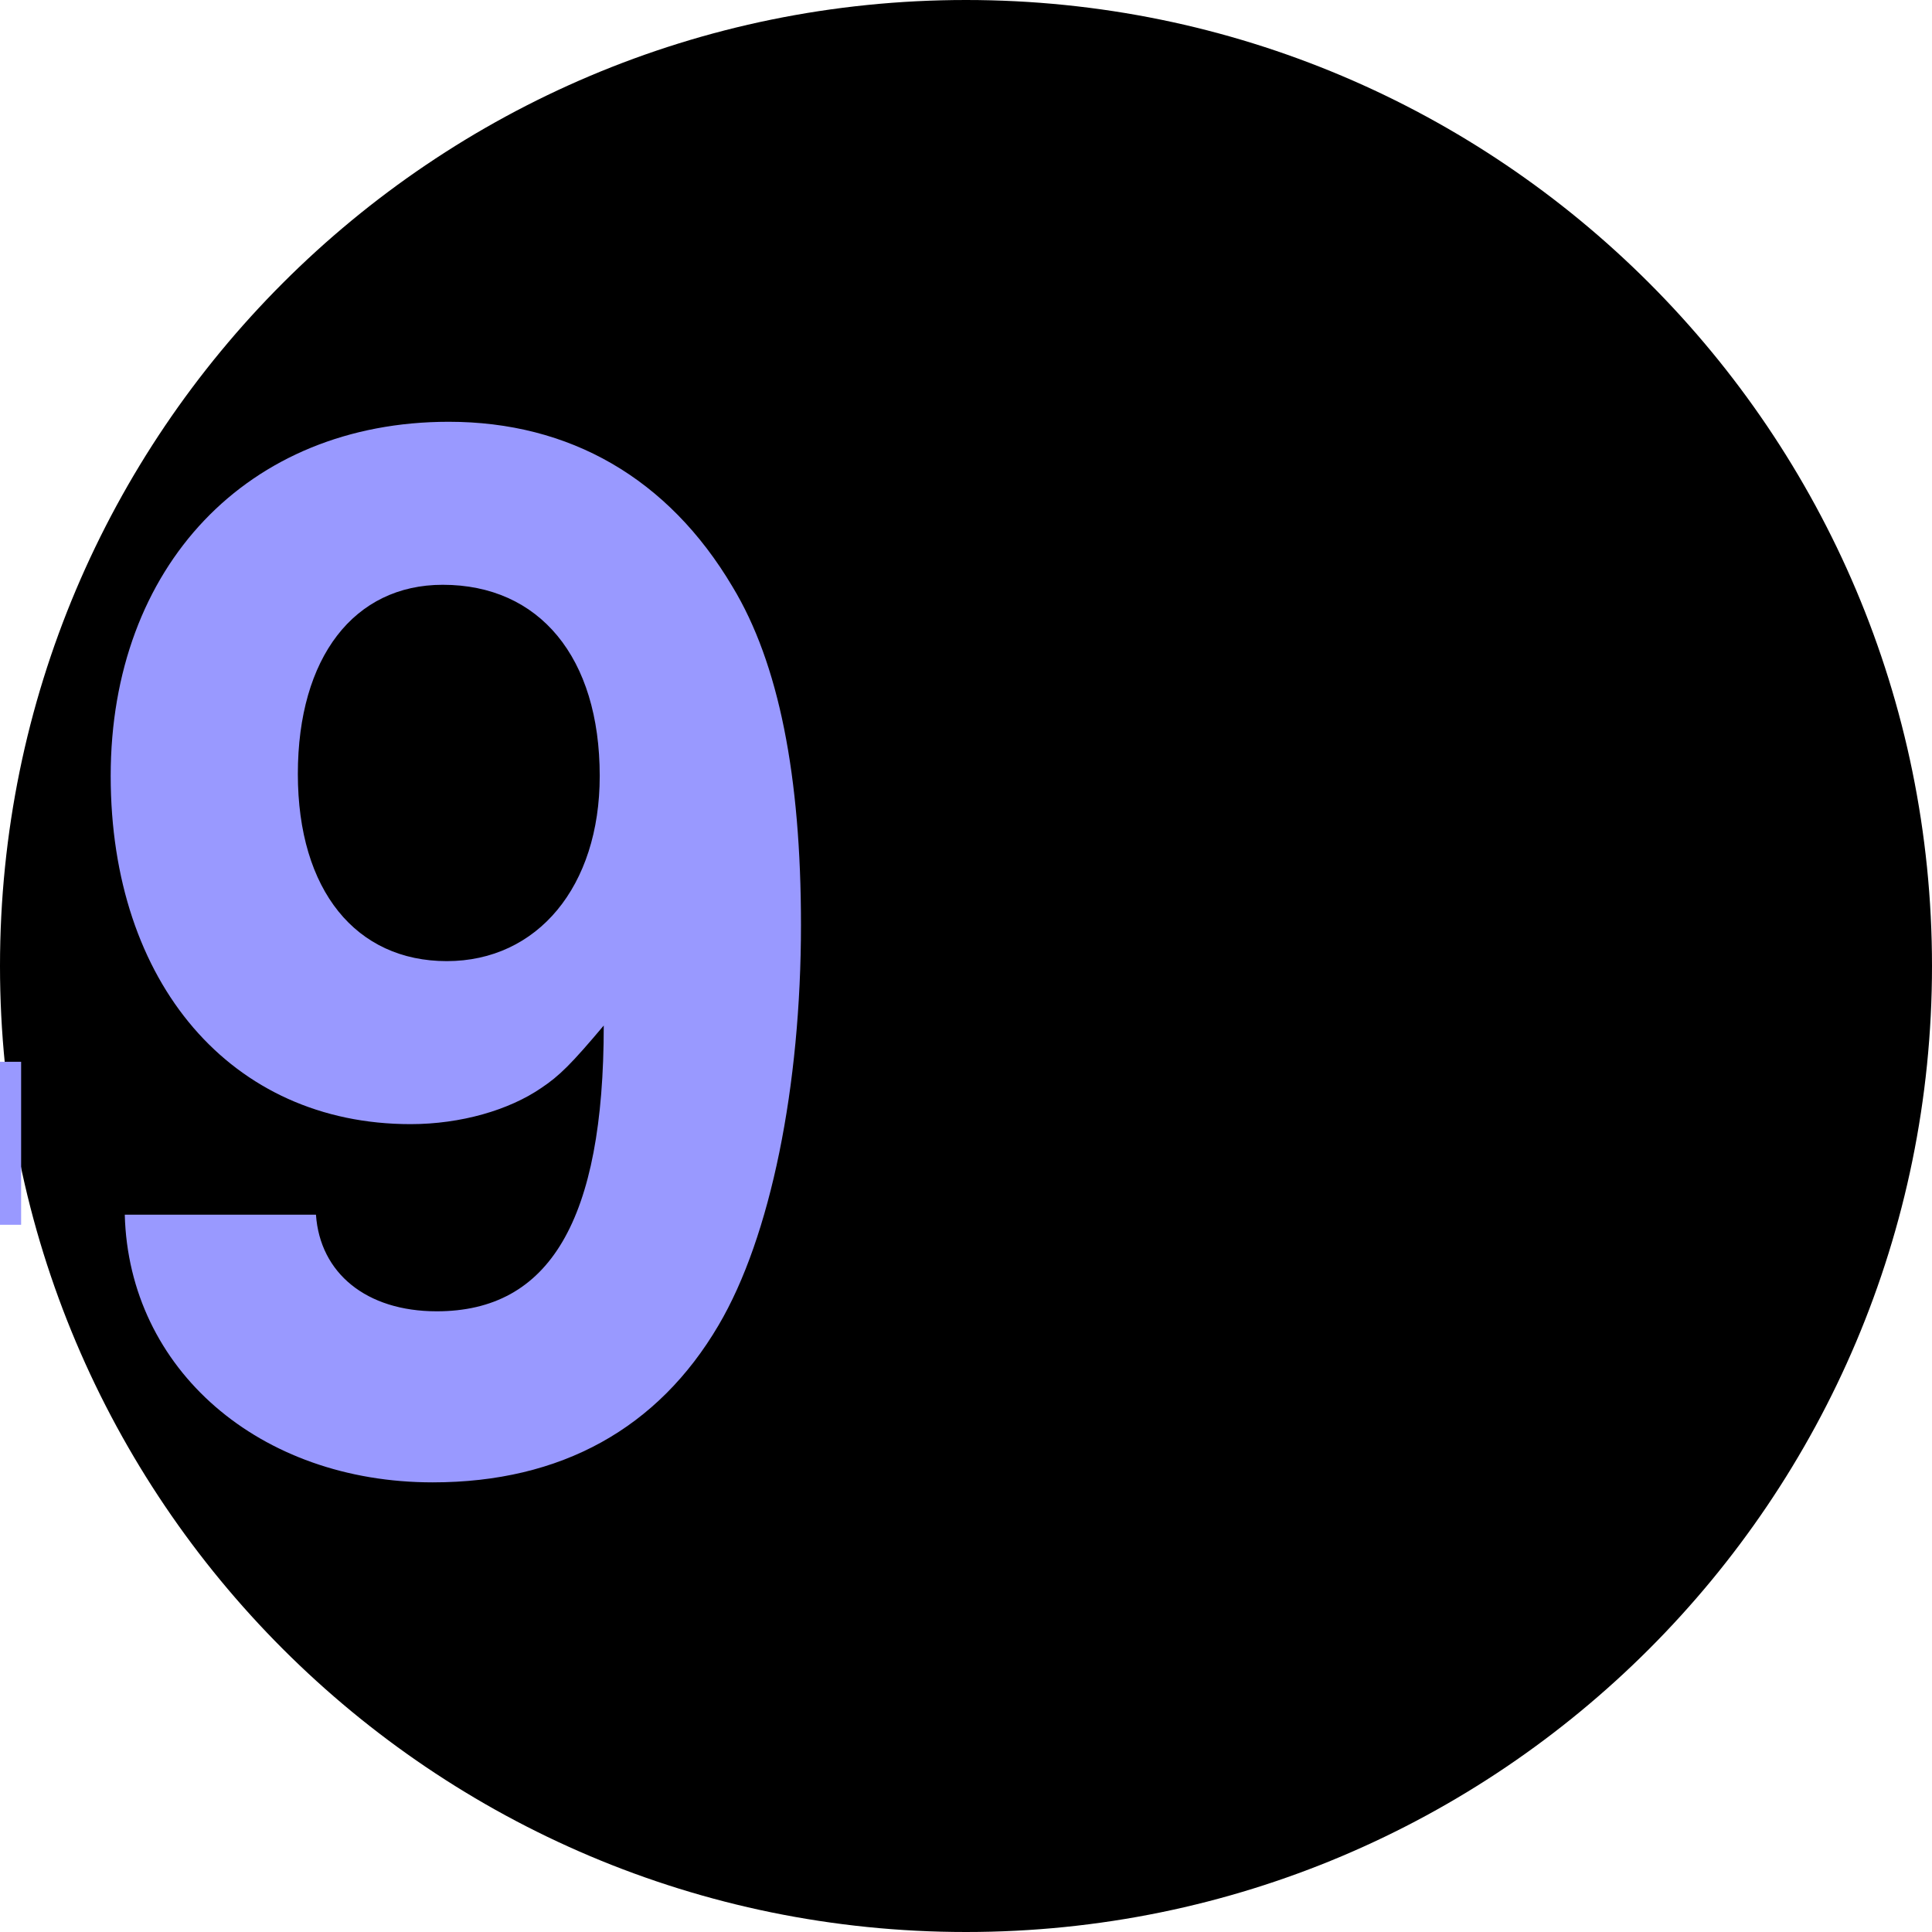
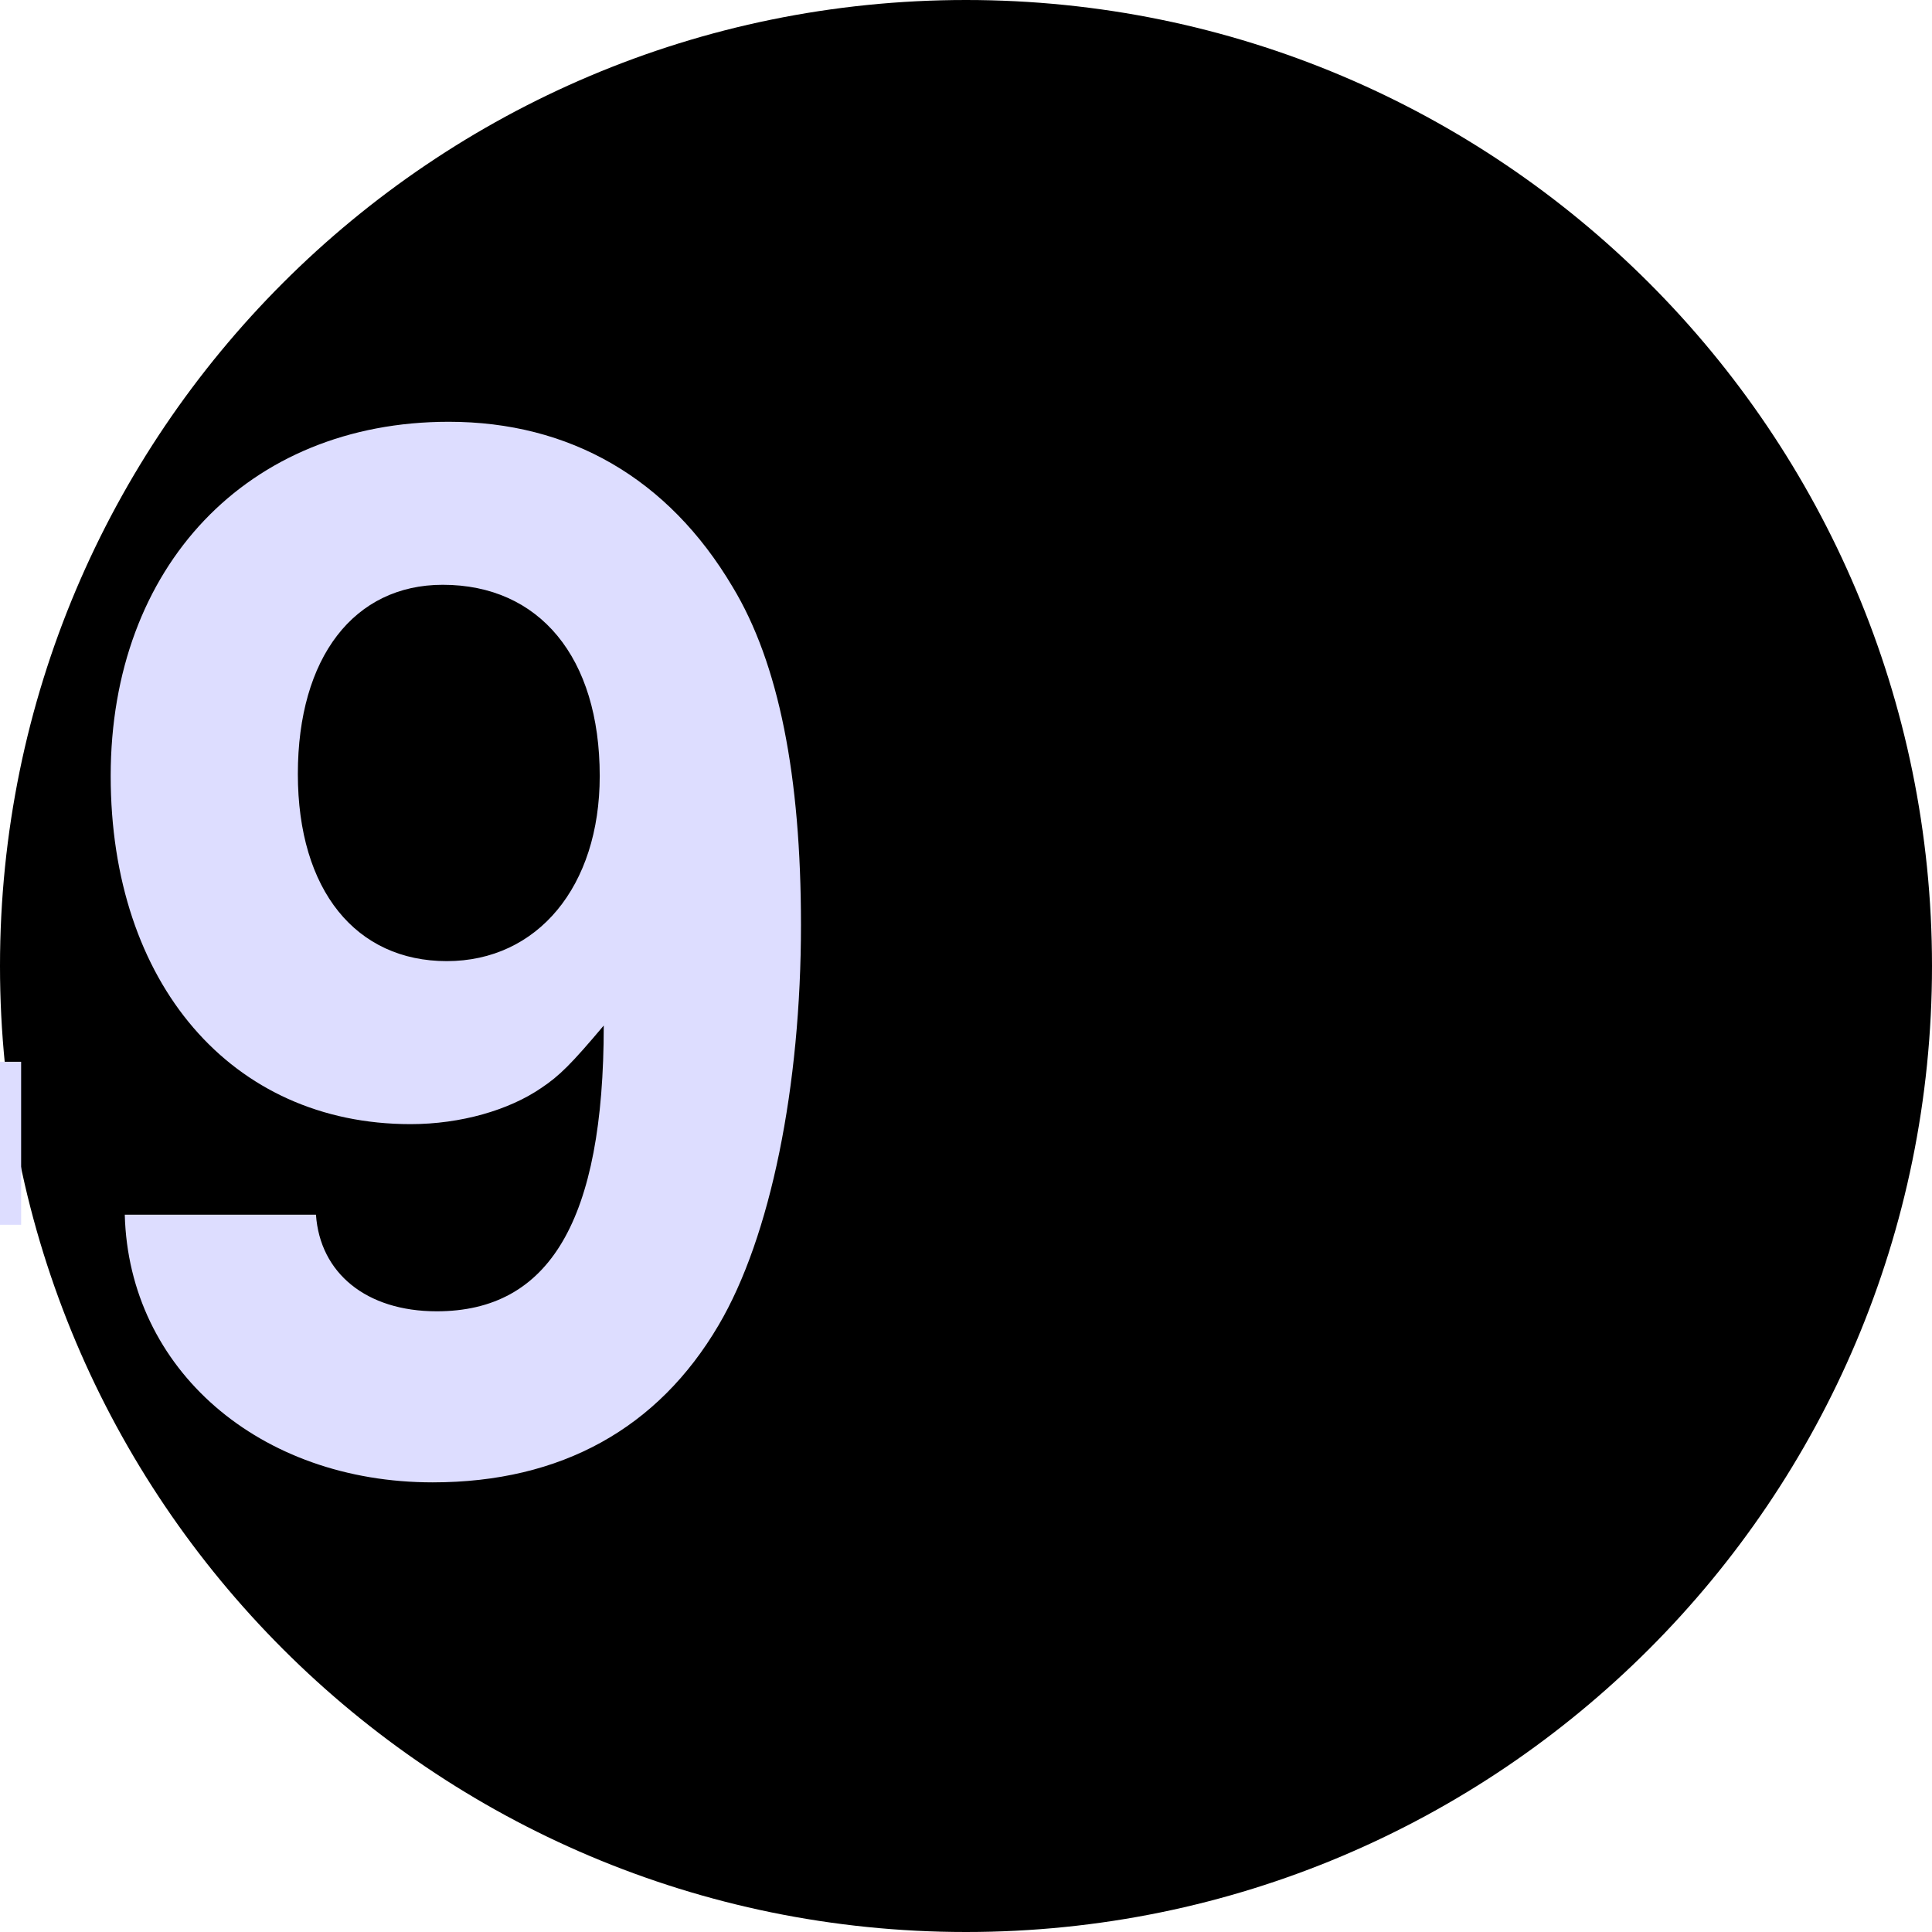
<svg xmlns="http://www.w3.org/2000/svg" width="15" height="15" id="svg2" version="1.1">
  <defs id="defs4" />
  <g id="layer1" transform="translate(0,-1037.362)">
    <path style="fill:#000000;fill-opacity:1;stroke:none" id="path2987" d="m 15,7.5 a 7.5,7.5 0 1 1 -15,0 7.5,7.5 0 1 1 15,0 z" transform="translate(0,1037.362)" />
    <text xml:space="preserve" style="font-size:10px;font-style:normal;font-variant:normal;font-weight:normal;font-stretch:normal;text-align:center;line-height:125%;letter-spacing:0px;word-spacing:0px;text-anchor:middle;fill:#000000;fill-opacity:1;stroke:none;font-family:Helvetica,Swis721 Hv BT;-inkscape-font-specification:Helvetica,Swis721 Hv BT" x="7.497" y="1048.603" id="text3757">
-       <tspan id="tspan3759" x="7.497" y="1048.603" style="font-size:11px;font-style:normal;font-variant:normal;font-weight:bold;font-stretch:normal;fill:#9999ff;fill-opacity:1;font-family:Helvetica,Swis721 BT;-inkscape-font-specification:Helvetica,Swis721 BT Bold">49</tspan>
+       <tspan id="tspan3759" x="7.497" y="1048.603" style="font-size:11px;font-style:normal;font-variant:normal;font-weight:bold;font-stretch:normal;fill:#ddddff;fill-opacity:1;font-family:Helvetica,Swis721 BT;-inkscape-font-specification:Helvetica,Swis721 BT Bold">49</tspan>
    </text>
    <text xml:space="preserve" style="font-size:10px;font-style:normal;font-variant:normal;font-weight:normal;font-stretch:normal;text-align:center;line-height:125%;letter-spacing:0px;word-spacing:0px;text-anchor:middle;fill:#000000;fill-opacity:1;stroke:none;font-family:Helvetica,Arial;-inkscape-font-specification:Arial" x="25.625" y="23.188" id="text3767" transform="translate(0,1037.362)">
      <tspan id="tspan3769" x="25.625" y="23.188" />
    </text>
  </g>
</svg>
